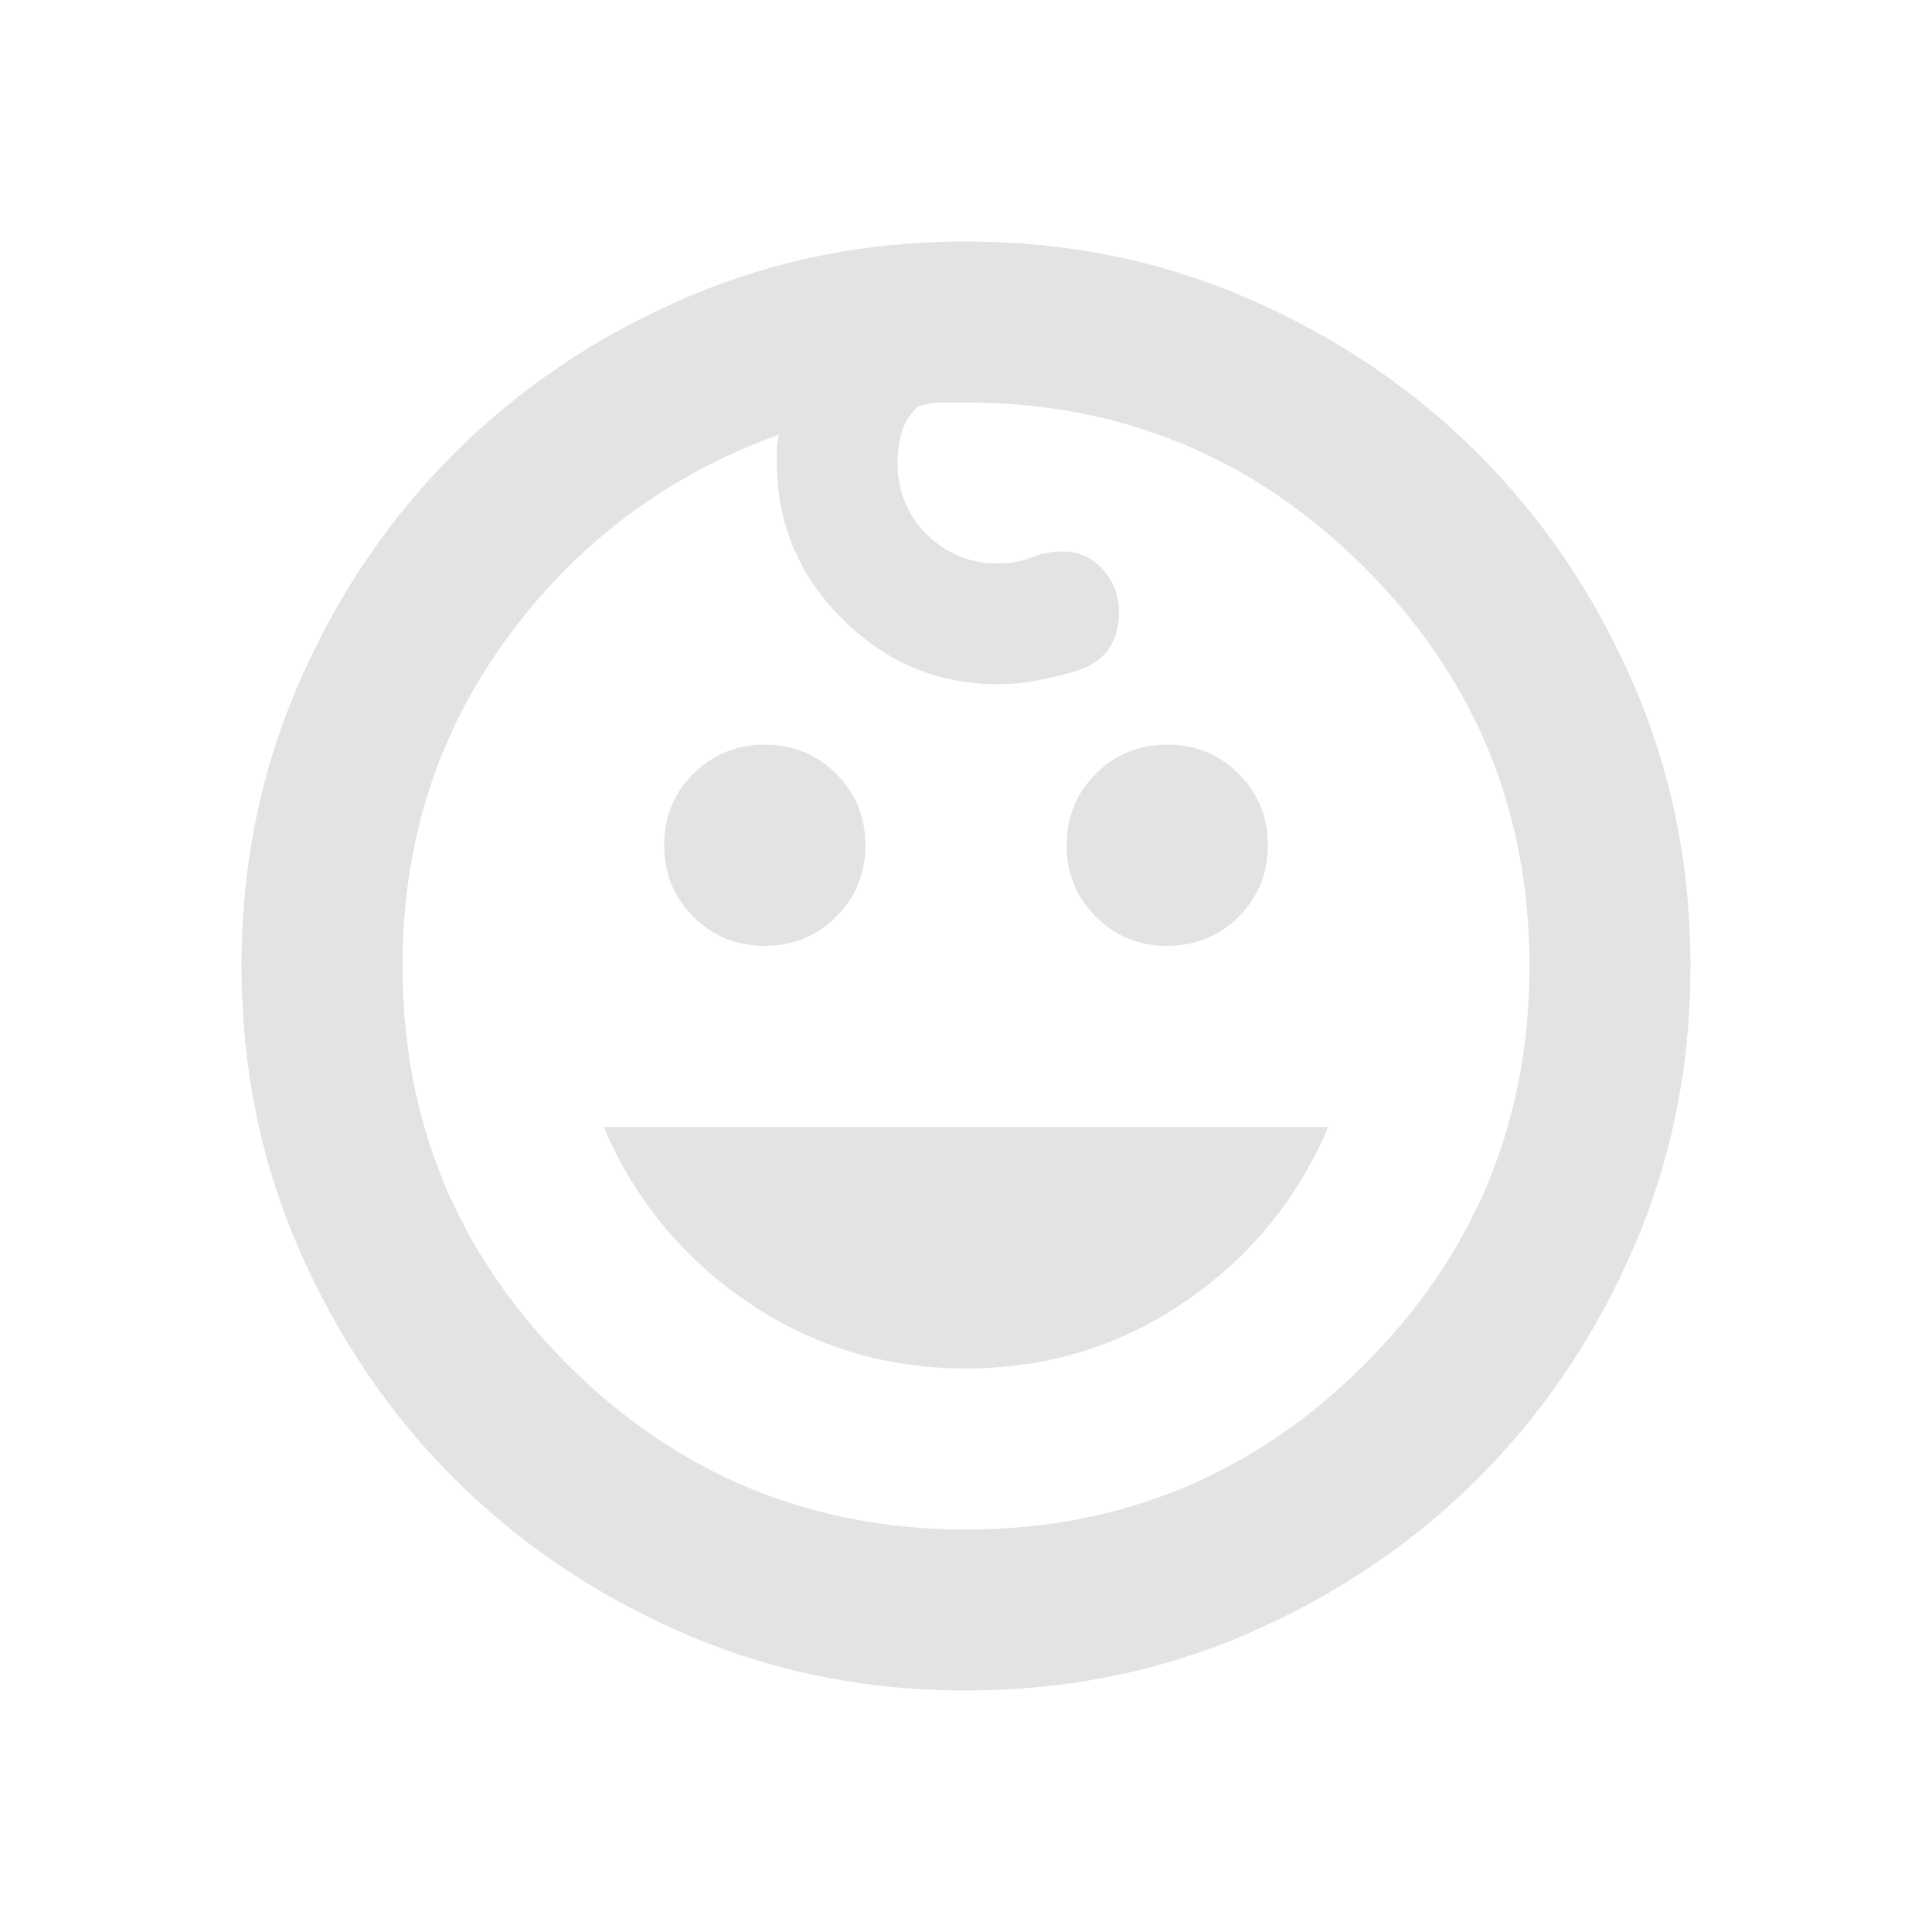
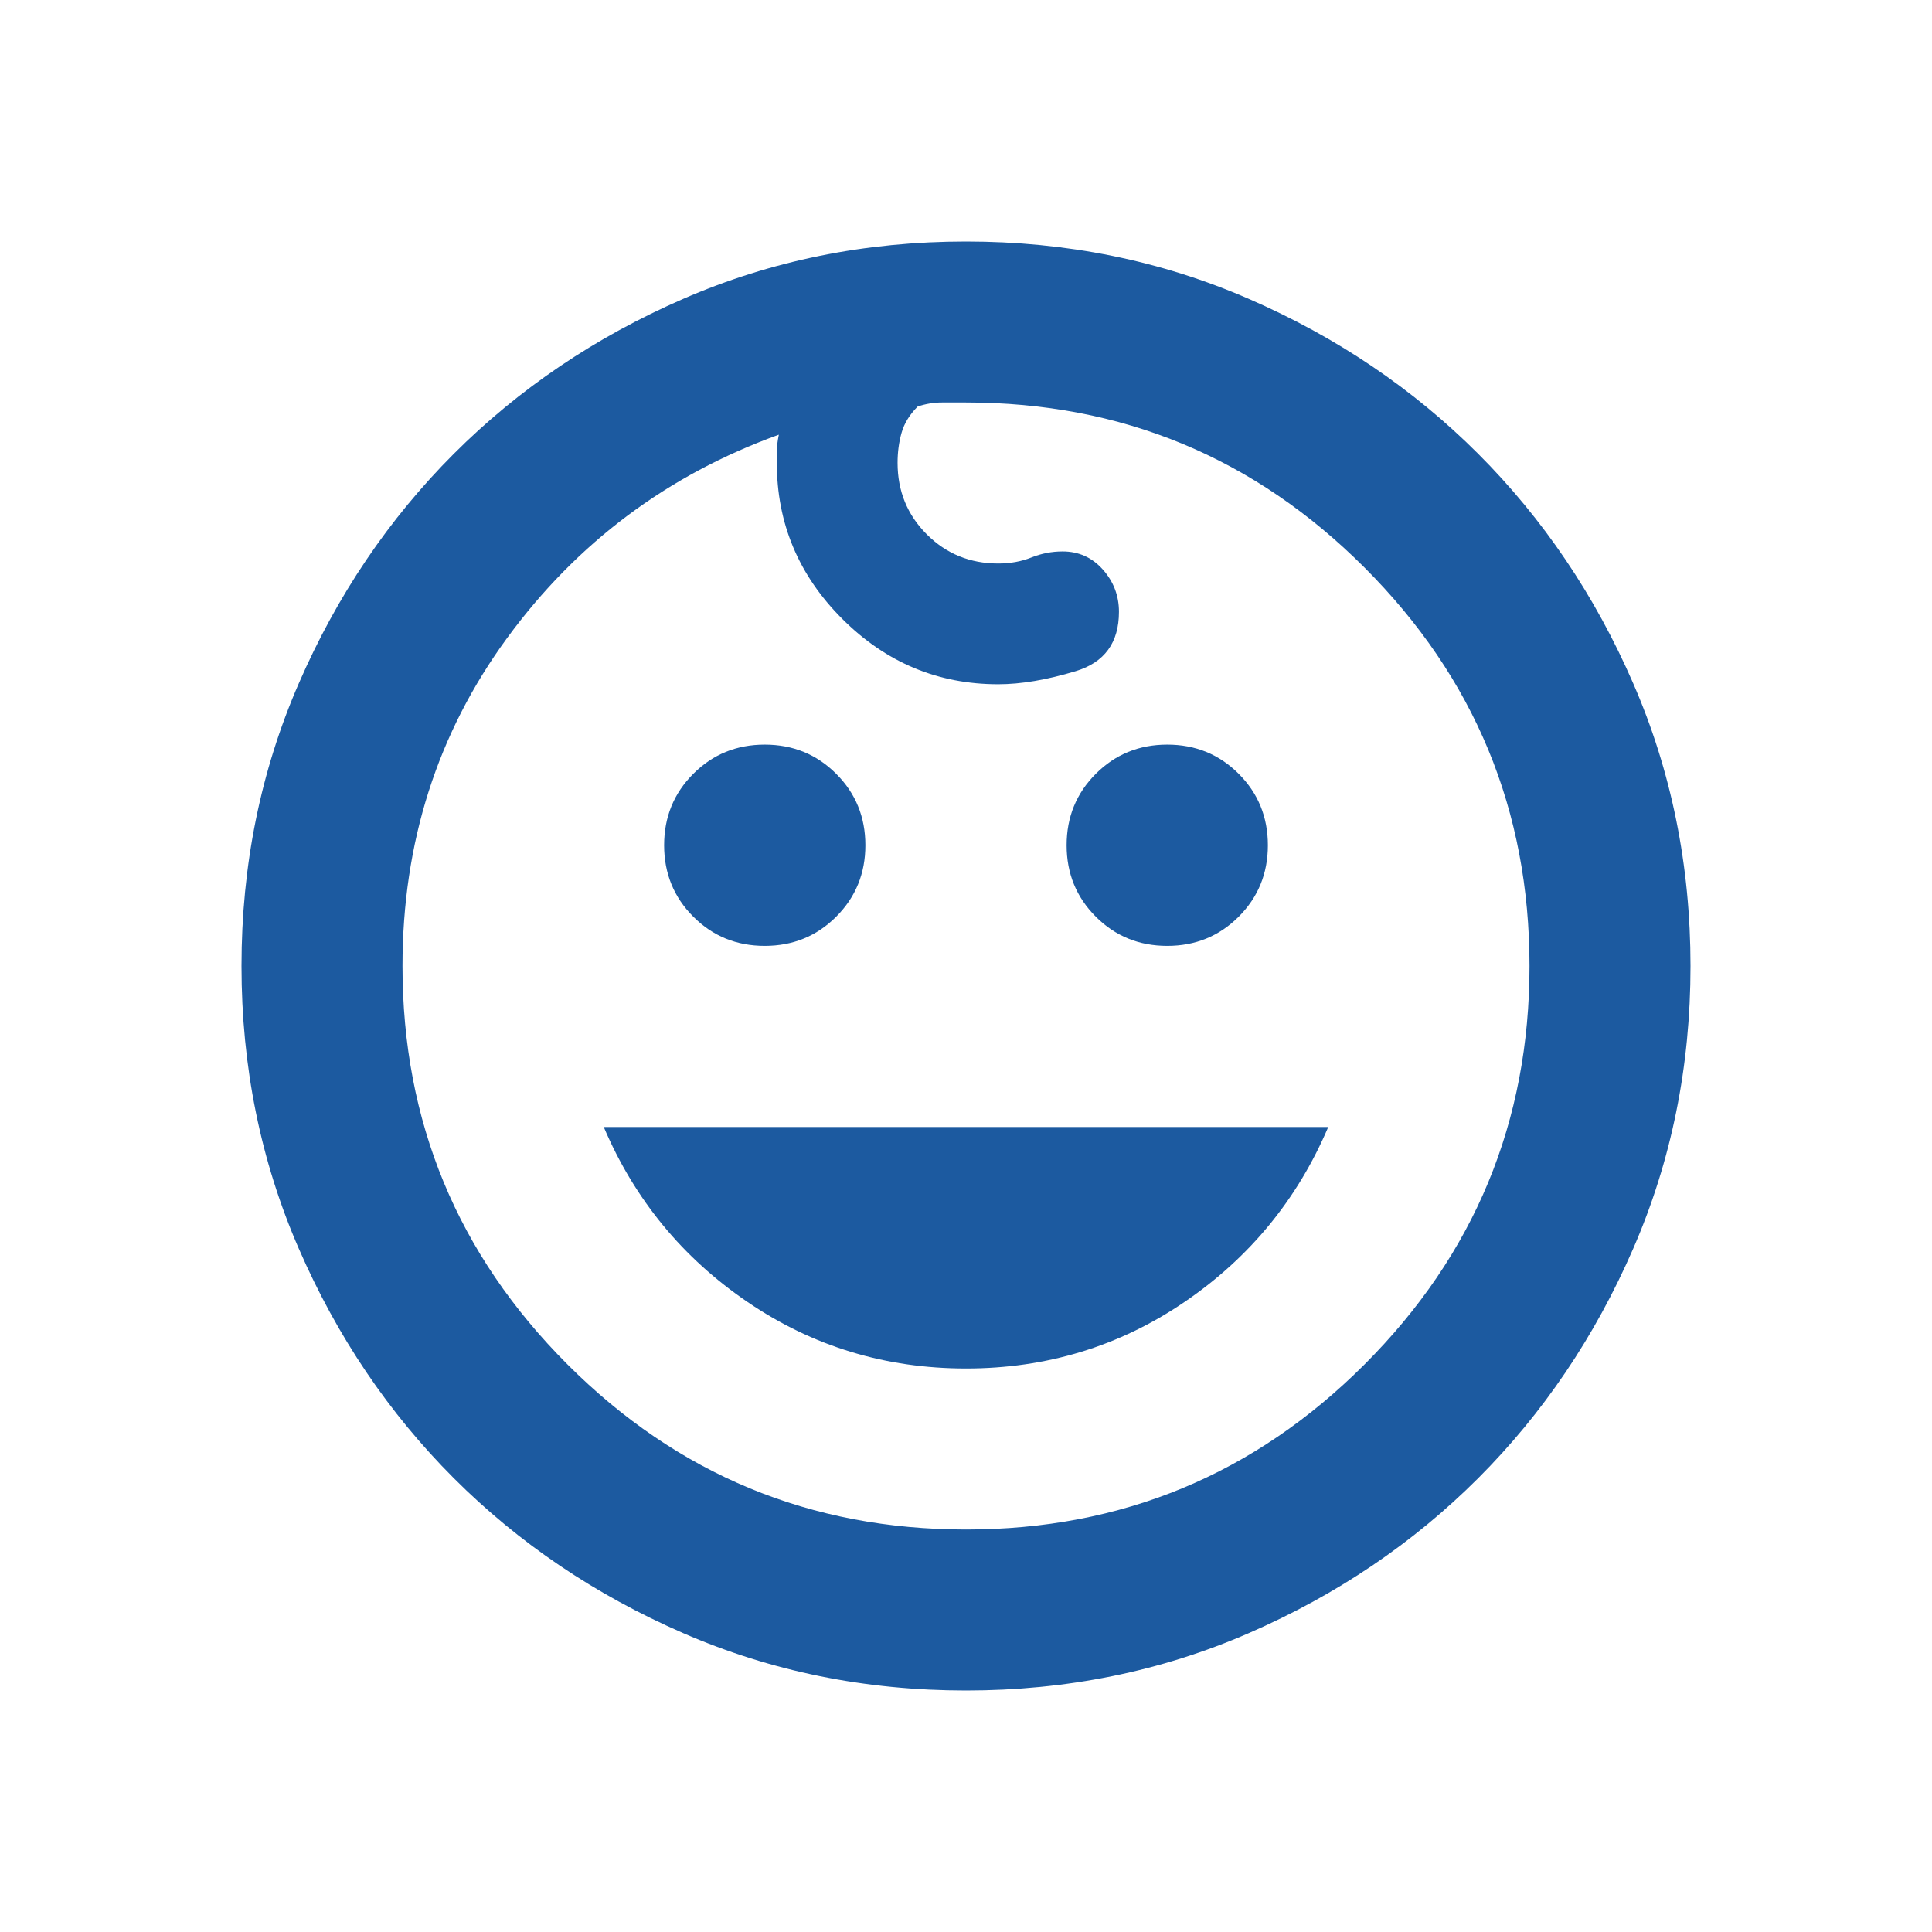
- <svg xmlns="http://www.w3.org/2000/svg" height="24px" viewBox="0 -960 960 960" width="24px" fill="#e3e3e3">
+ <svg xmlns="http://www.w3.org/2000/svg" height="24px" viewBox="0 -960 960 960" width="24px" fill="#1c5aa0">
  <path d="M544.5-504.5Q530-519 530-540t14.5-35.5Q559-590 580-590t35.5 14.5Q630-561 630-540t-14.5 35.5Q601-490 580-490t-35.5-14.5Zm-200 0Q330-519 330-540t14.5-35.5Q359-590 380-590t35.5 14.5Q430-561 430-540t-14.5 35.5Q401-490 380-490t-35.5-14.5Zm27 191.5Q323-346 300-400h360q-23 54-71.5 87T480-280q-60 0-108.5-33Zm-32 164.5q-65.5-28.5-114-77t-77-114Q120-405 120-480t28.5-140.5q28.5-65.5 77-114t114-77Q405-840 480-840t140.5 28.5q65.5 28.5 114 77t77 114Q840-555 840-480t-28.5 140.5q-28.5 65.5-77 114t-114 77Q555-120 480-120t-140.5-28.5ZM678-282q82-82 82-198t-82-198q-82-82-198-82h-12q-6 0-12 2-6 6-8 13t-2 15q0 21 14.5 35.5T496-680q9 0 16.5-3t15.5-3q12 0 20 9t8 21q0 23-21.5 29.5T496-620q-45 0-77.5-32.5T386-730v-6q0-3 1-8-83 30-135 101t-52 163q0 116 82 198t198 82q116 0 198-82ZM480-480Z" />
</svg>
